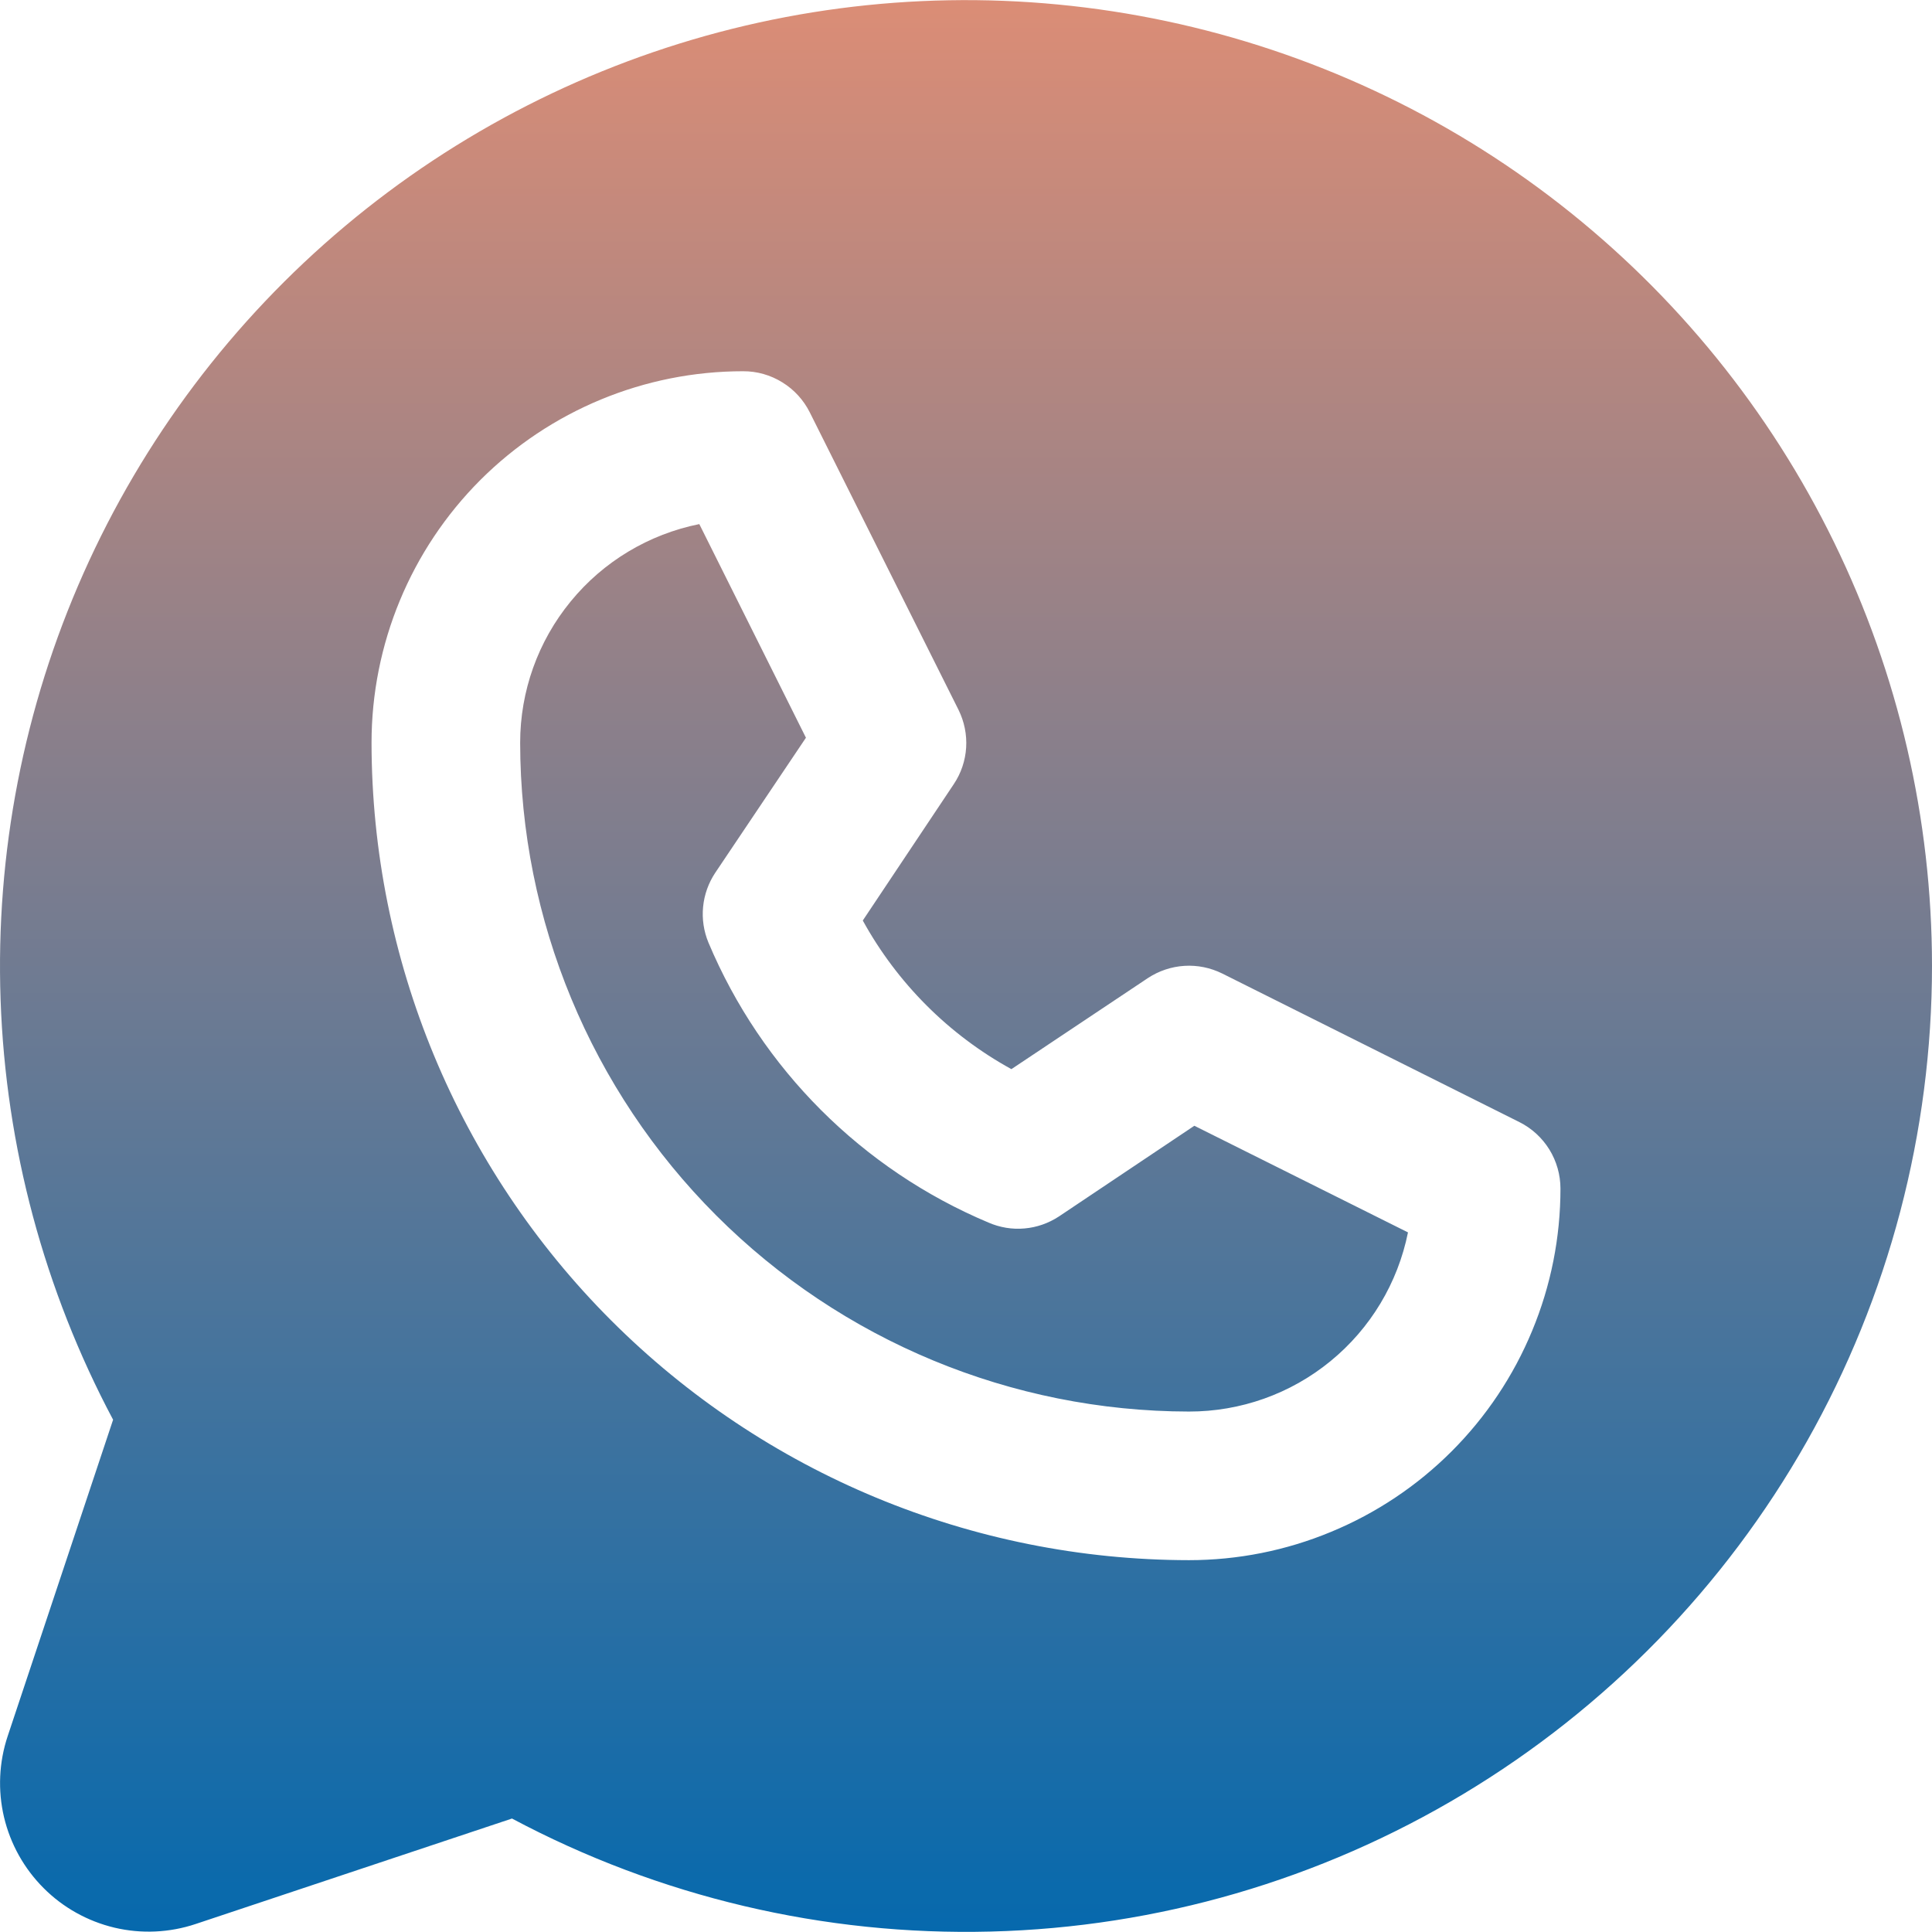
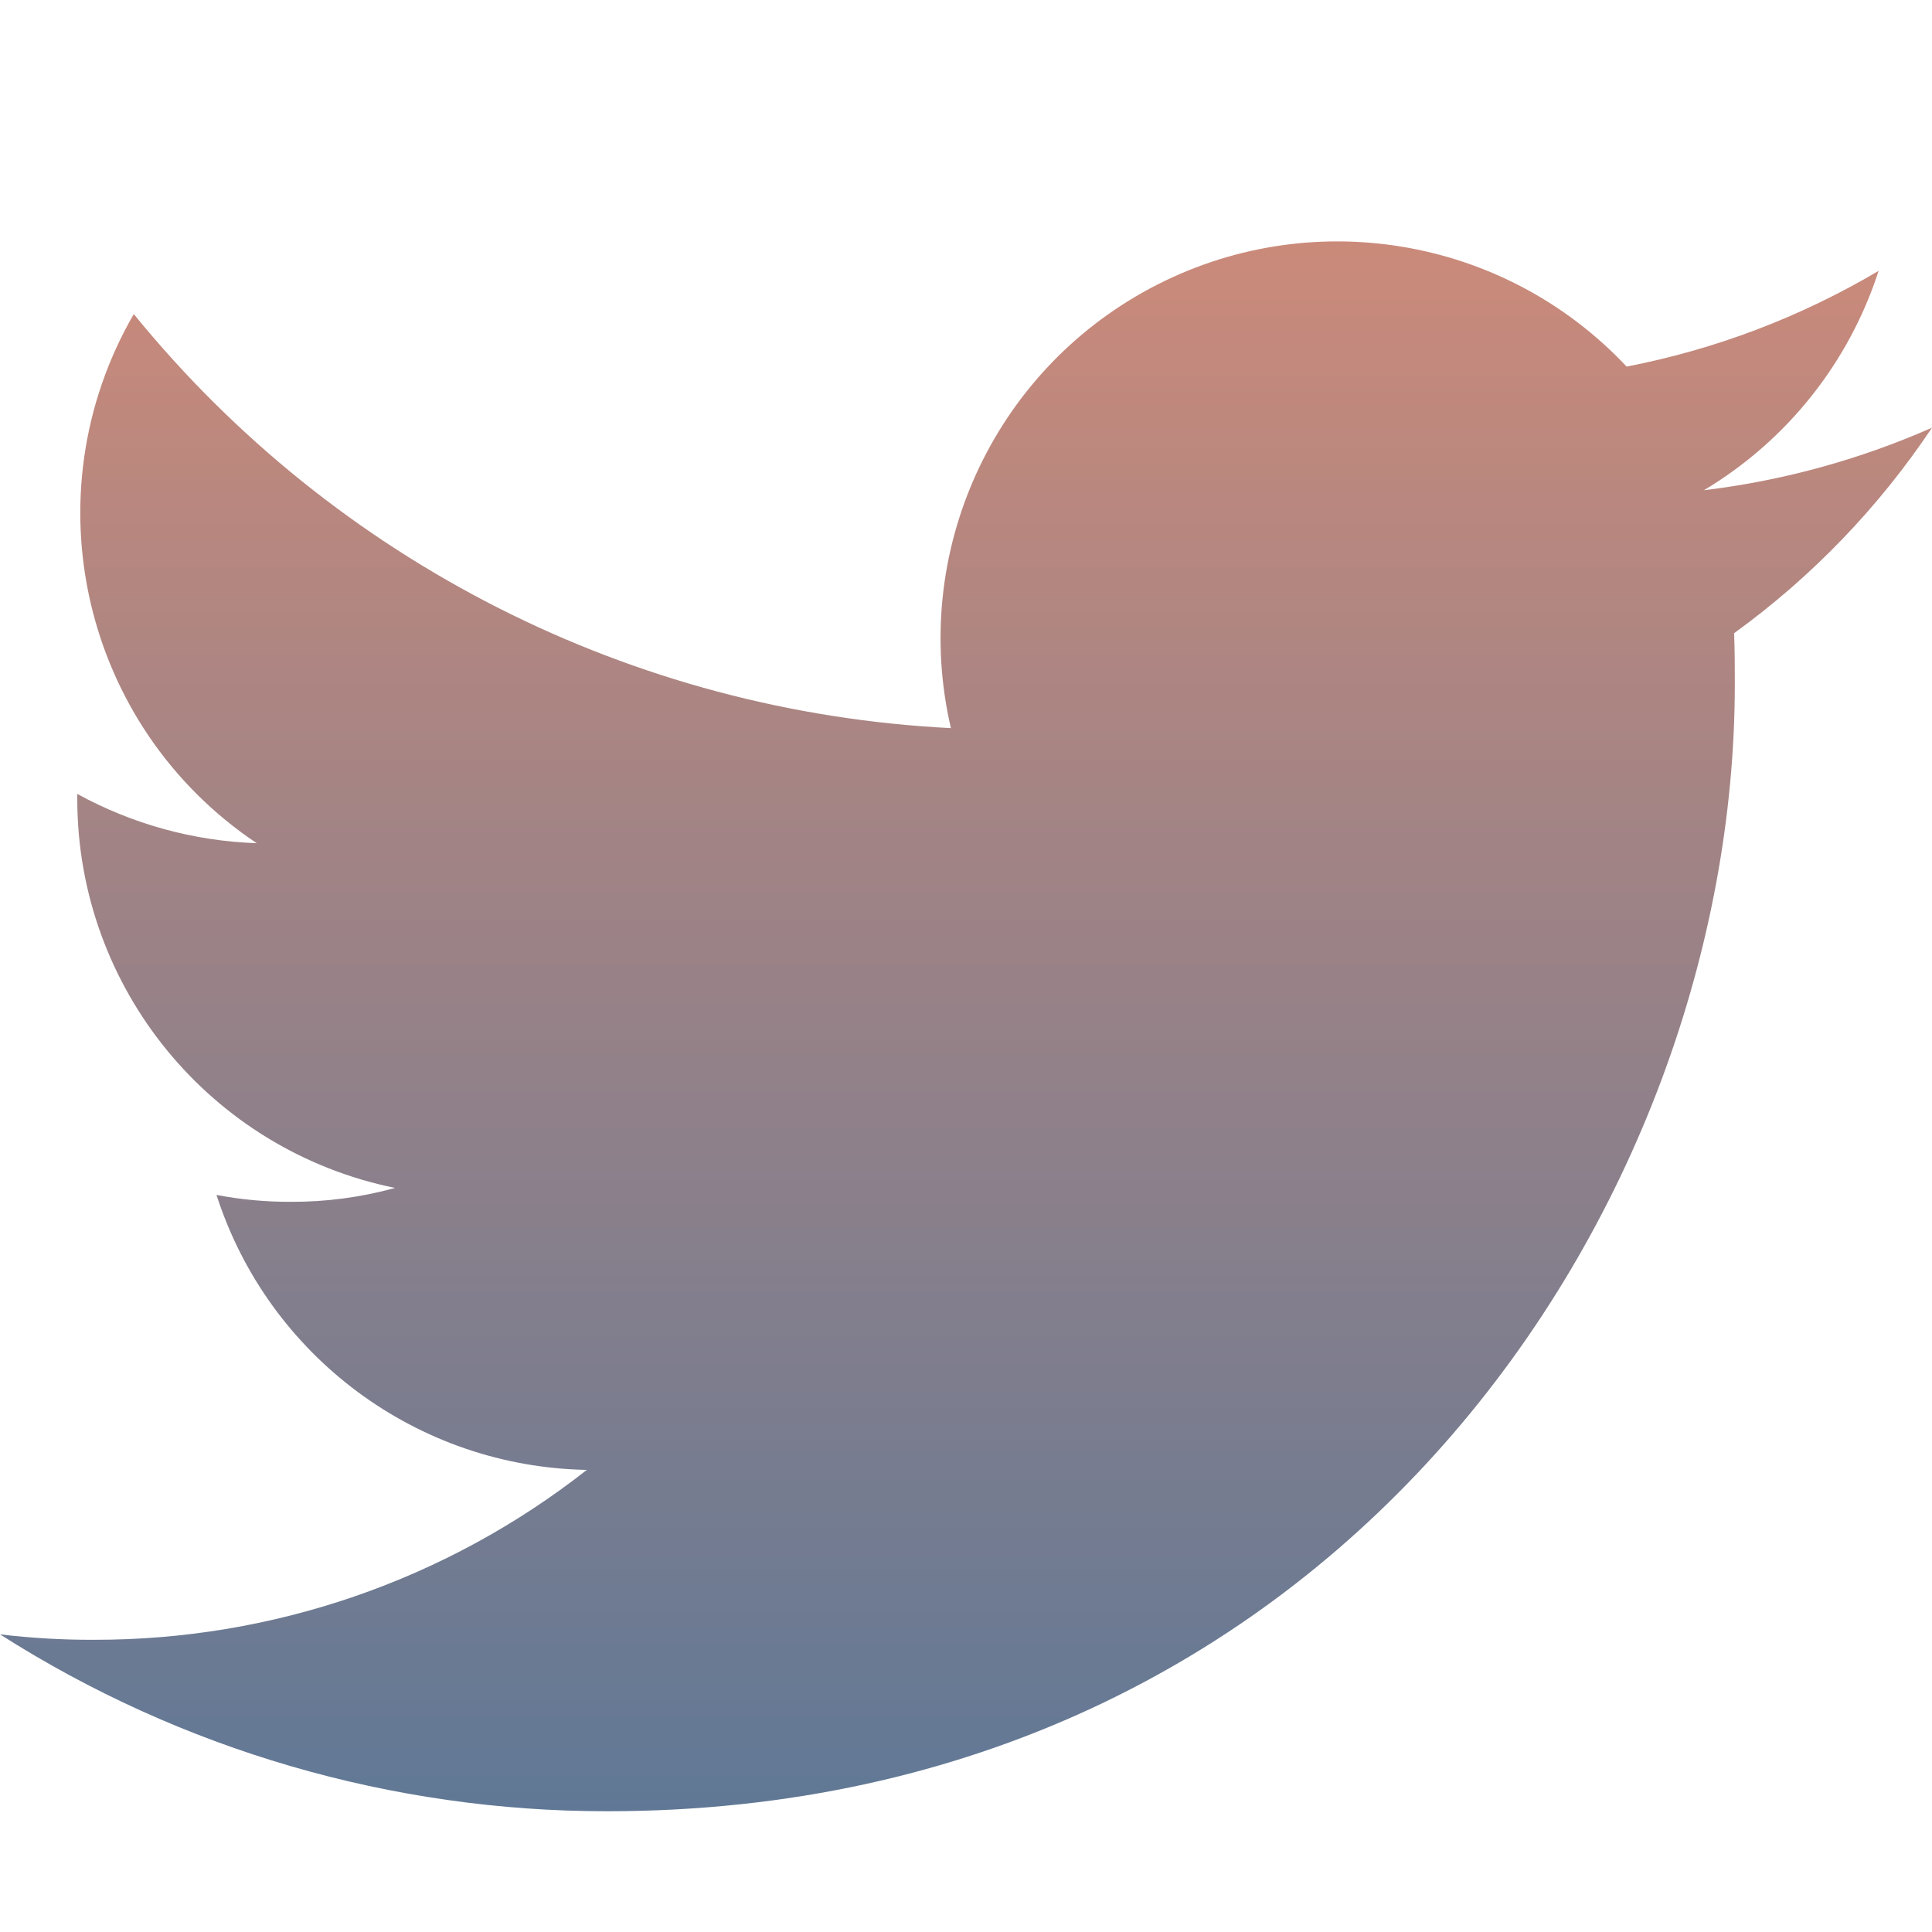
- <svg xmlns="http://www.w3.org/2000/svg" class="ssd" width="20" height="20" viewBox="0 0 26 26" fill="none">
-   <path d="M16.073 15.15L18.948 16.585C18.811 17.266 18.443 17.878 17.905 18.318C17.368 18.758 16.695 18.997 16 18.996C13.614 18.993 11.326 18.044 9.639 16.357C7.952 14.67 7.003 12.382 7 9.996C7 9.302 7.24 8.63 7.68 8.094C8.119 7.557 8.731 7.19 9.411 7.053L10.846 9.928L9.625 11.746C9.534 11.883 9.478 12.04 9.462 12.204C9.446 12.368 9.471 12.533 9.534 12.685C10.249 14.385 11.602 15.738 13.303 16.453C13.455 16.519 13.621 16.547 13.787 16.532C13.952 16.518 14.111 16.462 14.25 16.371L16.073 15.15ZM26 12.996C26 15.24 25.42 17.447 24.315 19.4C23.209 21.354 21.617 22.988 19.693 24.143C17.769 25.299 15.579 25.937 13.335 25.994C11.091 26.052 8.871 25.528 6.89 24.473L2.634 25.892C2.281 26.01 1.903 26.027 1.542 25.942C1.18 25.856 0.849 25.672 0.587 25.409C0.324 25.146 0.14 24.816 0.054 24.454C-0.031 24.093 -0.014 23.715 0.104 23.362L1.522 19.106C0.595 17.363 0.077 15.431 0.008 13.457C-0.061 11.484 0.32 9.52 1.123 7.716C1.926 5.912 3.129 4.314 4.641 3.045C6.154 1.775 7.936 0.867 9.852 0.388C11.768 -0.09 13.767 -0.125 15.699 0.285C17.631 0.695 19.444 1.539 21 2.754C22.557 3.97 23.816 5.524 24.682 7.298C25.549 9.073 25.999 11.021 26 12.996ZM21 15.996C21 15.81 20.948 15.628 20.851 15.47C20.753 15.312 20.614 15.184 20.448 15.101L16.448 13.101C16.29 13.023 16.115 12.987 15.939 12.998C15.764 13.009 15.594 13.066 15.447 13.163L13.611 14.388C12.768 13.925 12.075 13.231 11.611 12.388L12.836 10.552C12.934 10.406 12.991 10.236 13.002 10.061C13.013 9.885 12.977 9.71 12.899 9.552L10.899 5.552C10.816 5.385 10.688 5.244 10.529 5.146C10.37 5.047 10.187 4.995 10 4.996C8.674 4.996 7.402 5.523 6.464 6.46C5.527 7.398 5 8.67 5 9.996C5.003 12.912 6.163 15.708 8.225 17.77C10.288 19.833 13.084 20.993 16 20.996C16.657 20.996 17.307 20.867 17.913 20.615C18.52 20.364 19.071 19.996 19.535 19.532C20 19.067 20.368 18.516 20.619 17.909C20.871 17.303 21 16.653 21 15.996Z" fill="url(#paint0_linear_1_74)" />
+ <svg xmlns="http://www.w3.org/2000/svg" width="20" height="20" fill="url(#paint0_linear_1_74)" class="bi bi-twitter" viewBox="0 0 16 16">
  <defs>
    <linearGradient id="paint0_linear_1_74" x1="13" y1="0.001" x2="13" y2="25.999" gradientUnits="userSpaceOnUse">
      <stop stop-color="#DB8D76" />
      <stop offset="1" stop-color="#0669AD" />
    </linearGradient>
  </defs>
+   <path d="M5.026 15c6.038 0 9.341-5.003 9.341-9.334 0-.14 0-.282-.006-.422A6.685 6.685 0 0 0 16 3.542a6.658 6.658 0 0 1-1.889.518 3.301 3.301 0 0 0 1.447-1.817 6.533 6.533 0 0 1-2.087.793A3.286 3.286 0 0 0 7.875 6.03a9.325 9.325 0 0 1-6.767-3.429 3.289 3.289 0 0 0 1.018 4.382A3.323 3.323 0 0 1 .64 6.575v.045a3.288 3.288 0 0 0 2.632 3.218 3.203 3.203 0 0 1-.865.115 3.23 3.23 0 0 1-.614-.057 3.283 3.283 0 0 0 3.067 2.277A6.588 6.588 0 0 1 .78 13.58a6.32 6.32 0 0 1-.78-.045A9.344 9.344 0 0 0 5.026 15z" />
</svg>
